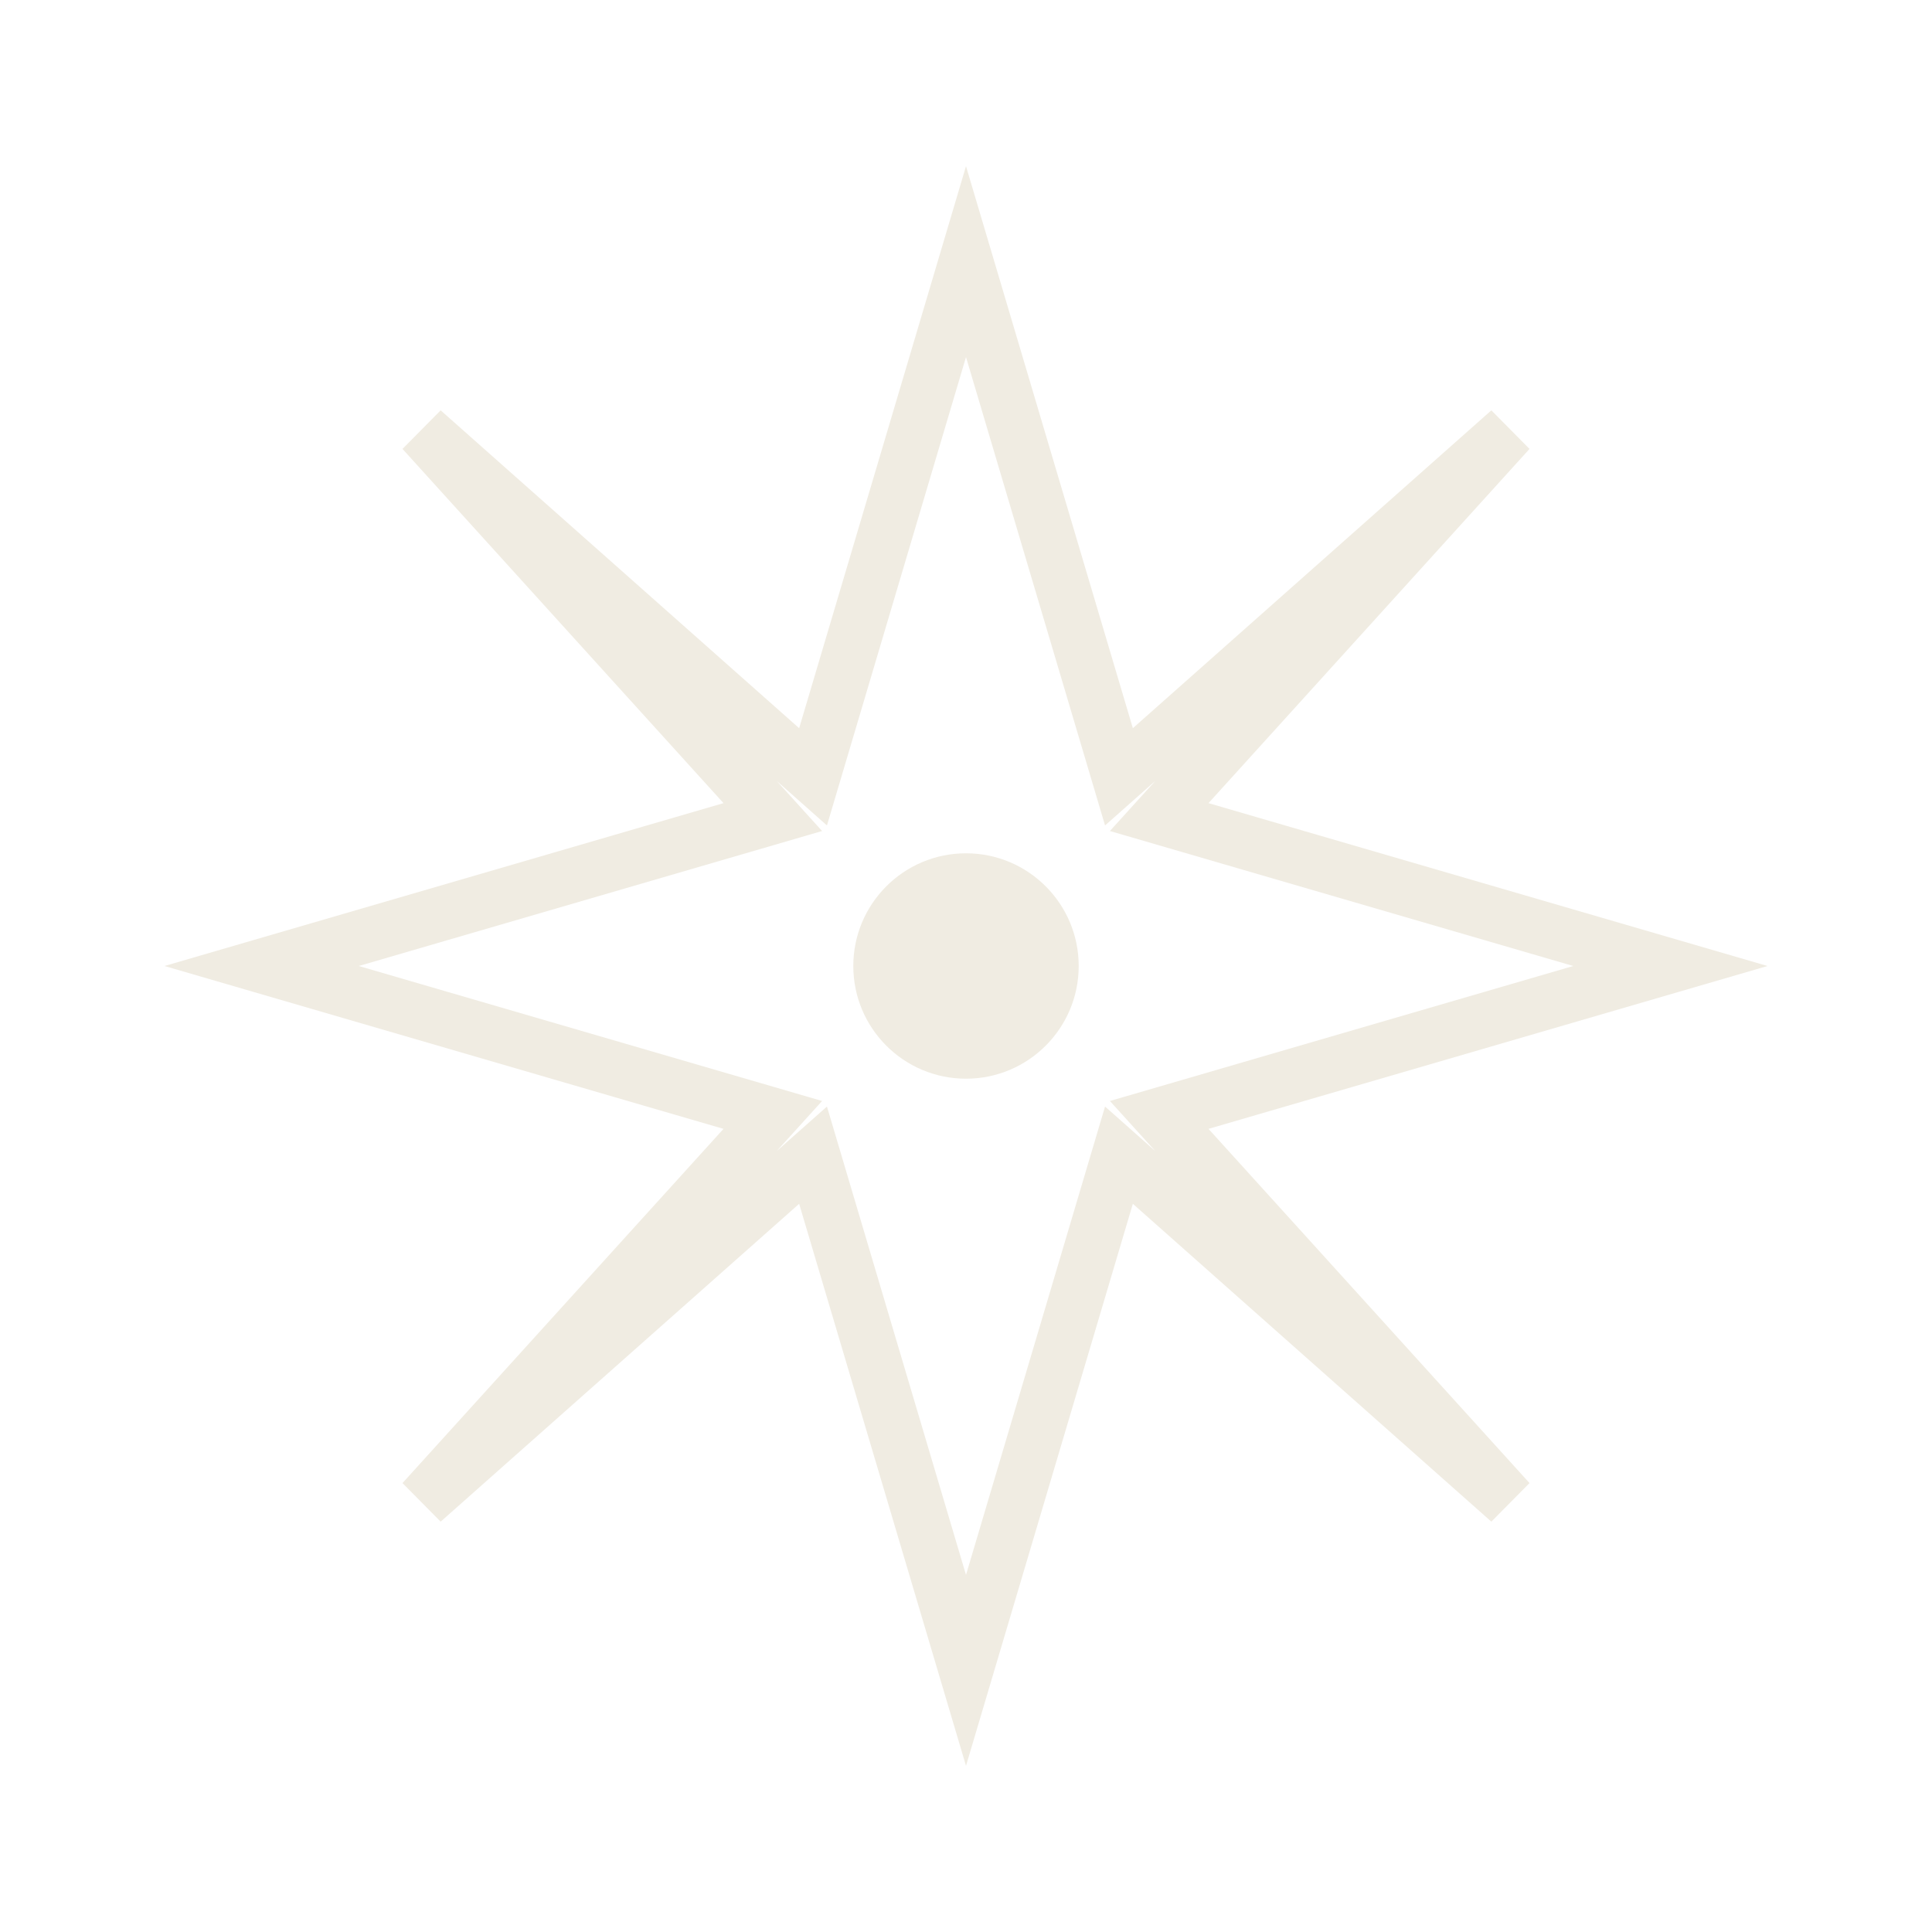
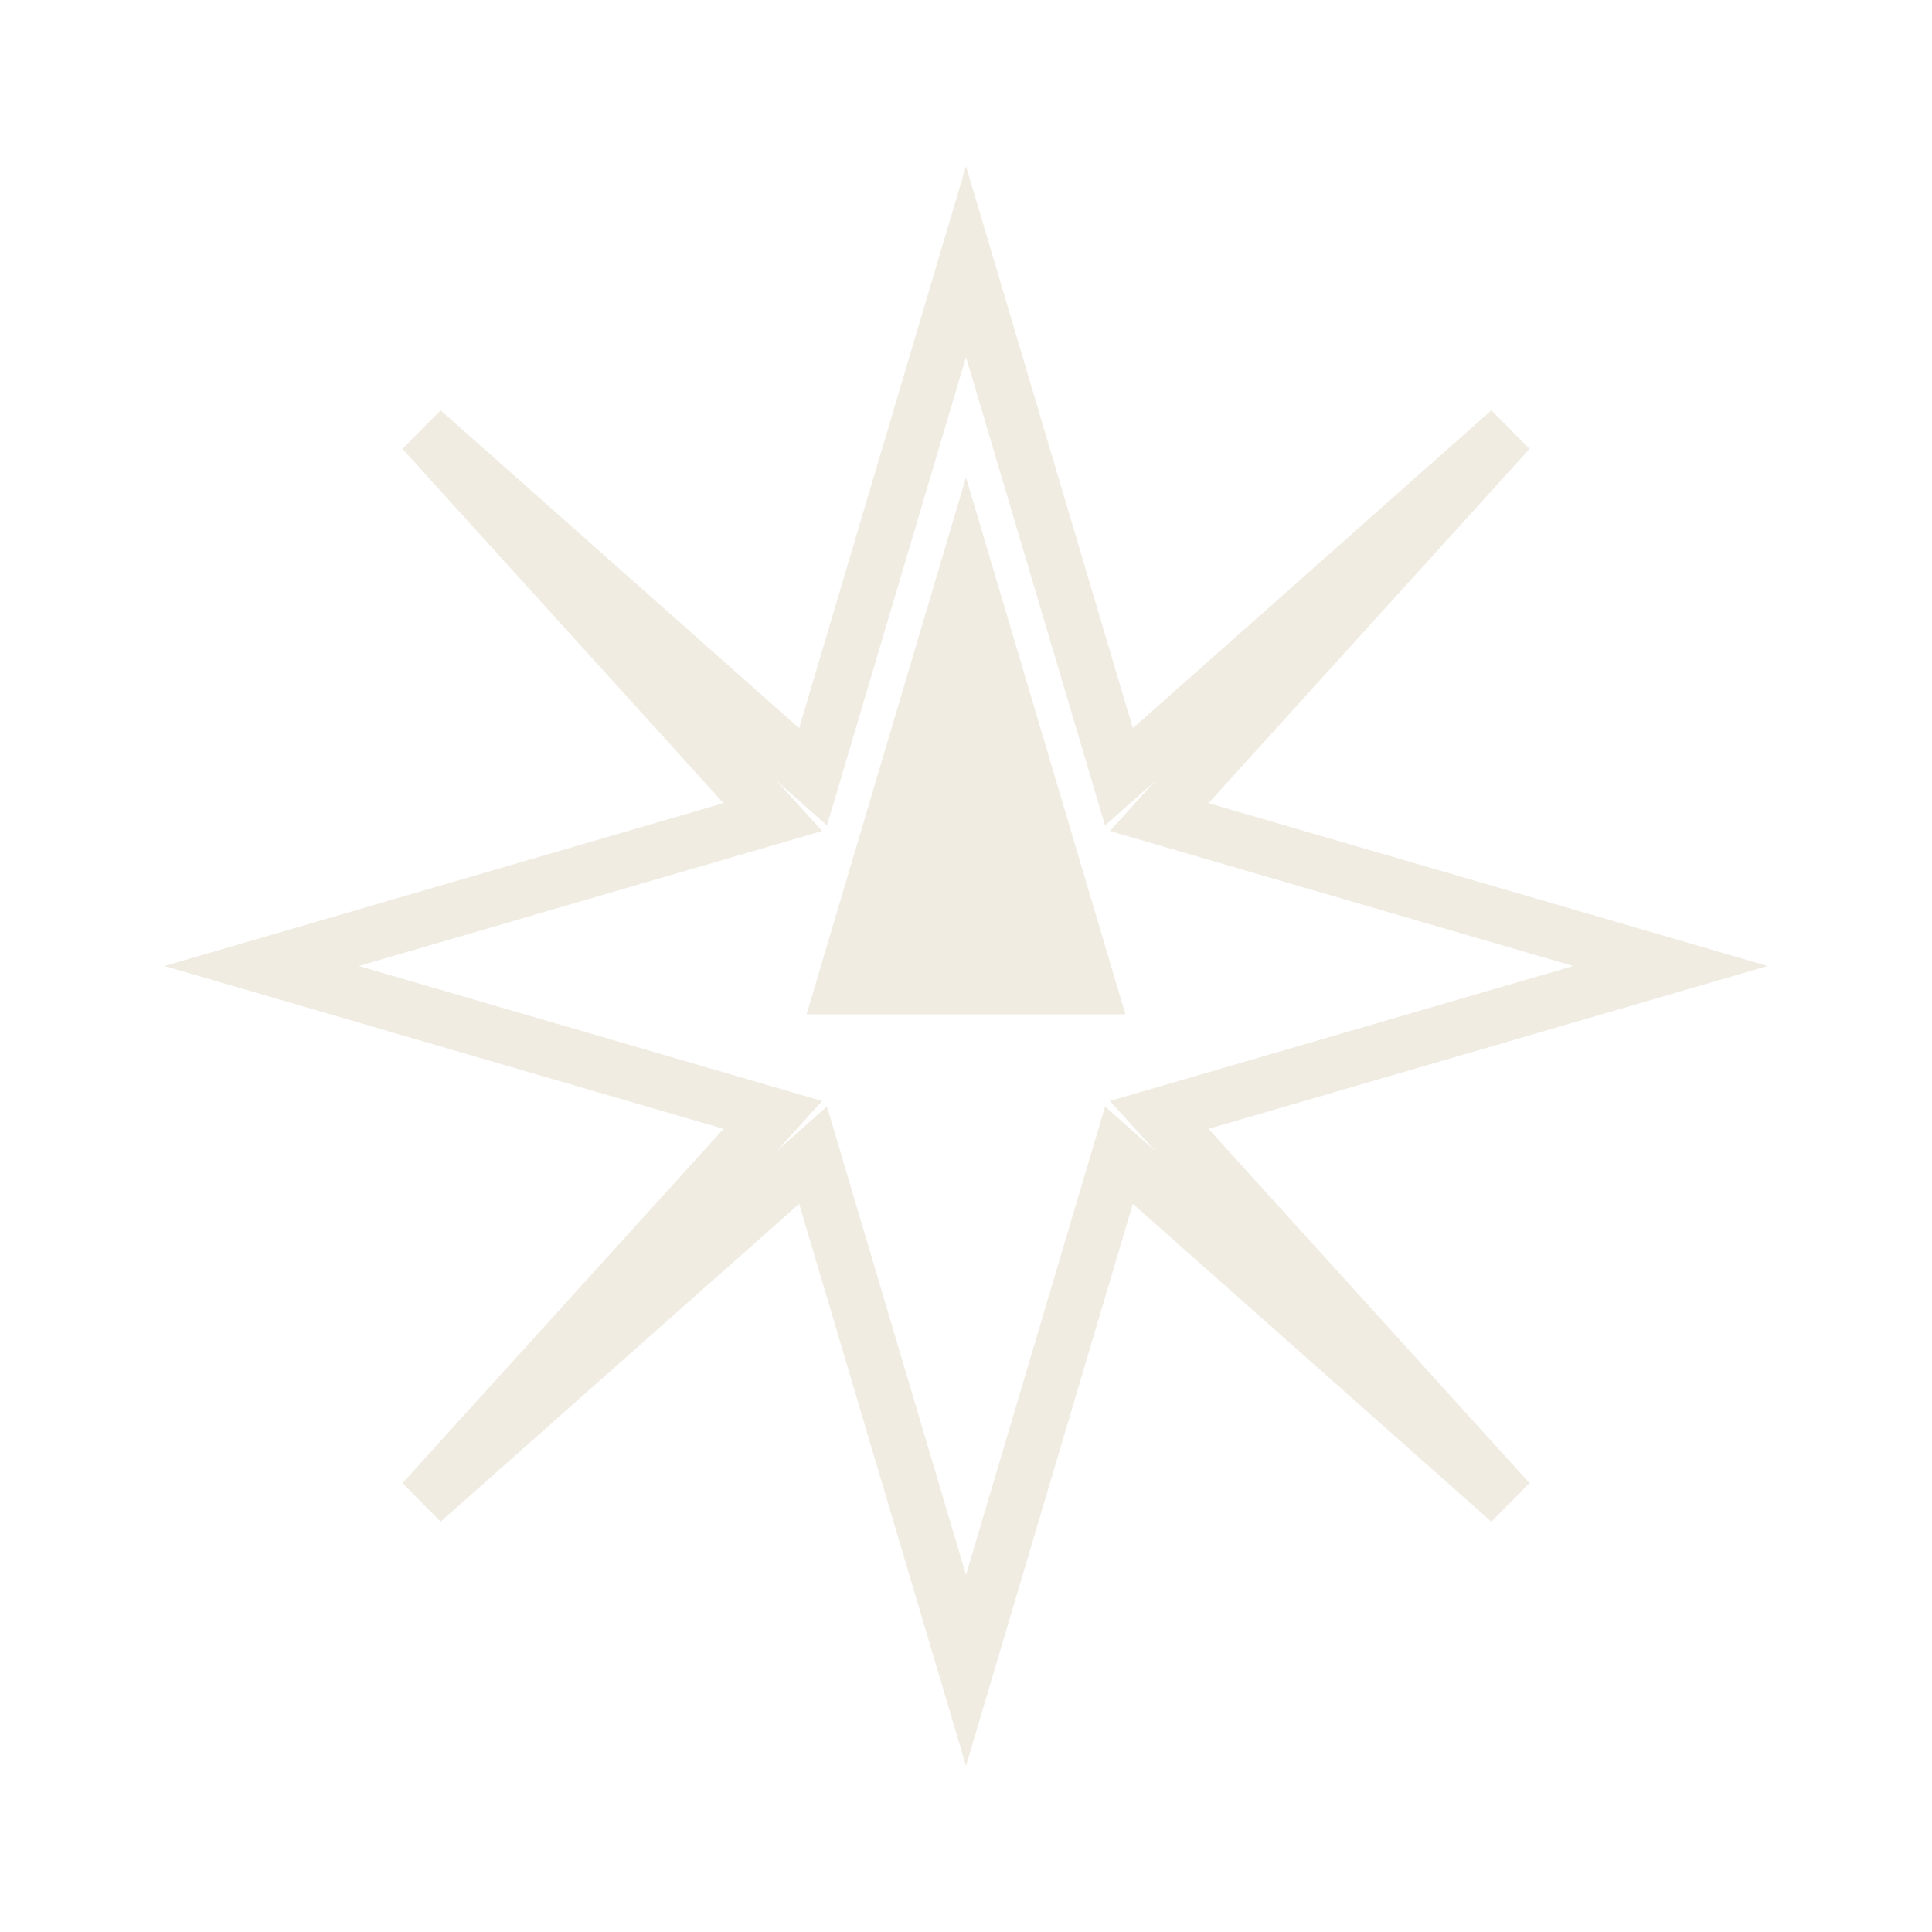
<svg xmlns="http://www.w3.org/2000/svg" viewBox="0 0 120 120" width="120" height="120" role="img" aria-label="Distill">
  <g transform="translate(10.00 10.00) scale(2.5)">
    <path d="M20 2.5l3.8 12.8 9.7-8.6-8.7 9.6 12.7 3.7-12.7 3.7 8.7 9.6-9.7-8.6L20 37.5l-3.8-12.8-9.7 8.6 8.7-9.6L2.5 20l12.7-3.7-8.7-9.6 9.7 8.6L20 2.5z" fill="none" stroke="#f0ece2" stroke-width="1.35" />
-     <circle cx="20" cy="20" r="2.8" fill="#f0ece2" />
+     <path d="M20 7.86L23.96 21.2L16.04 21.2Z" fill="#f0ece2" />
  </g>
</svg>
